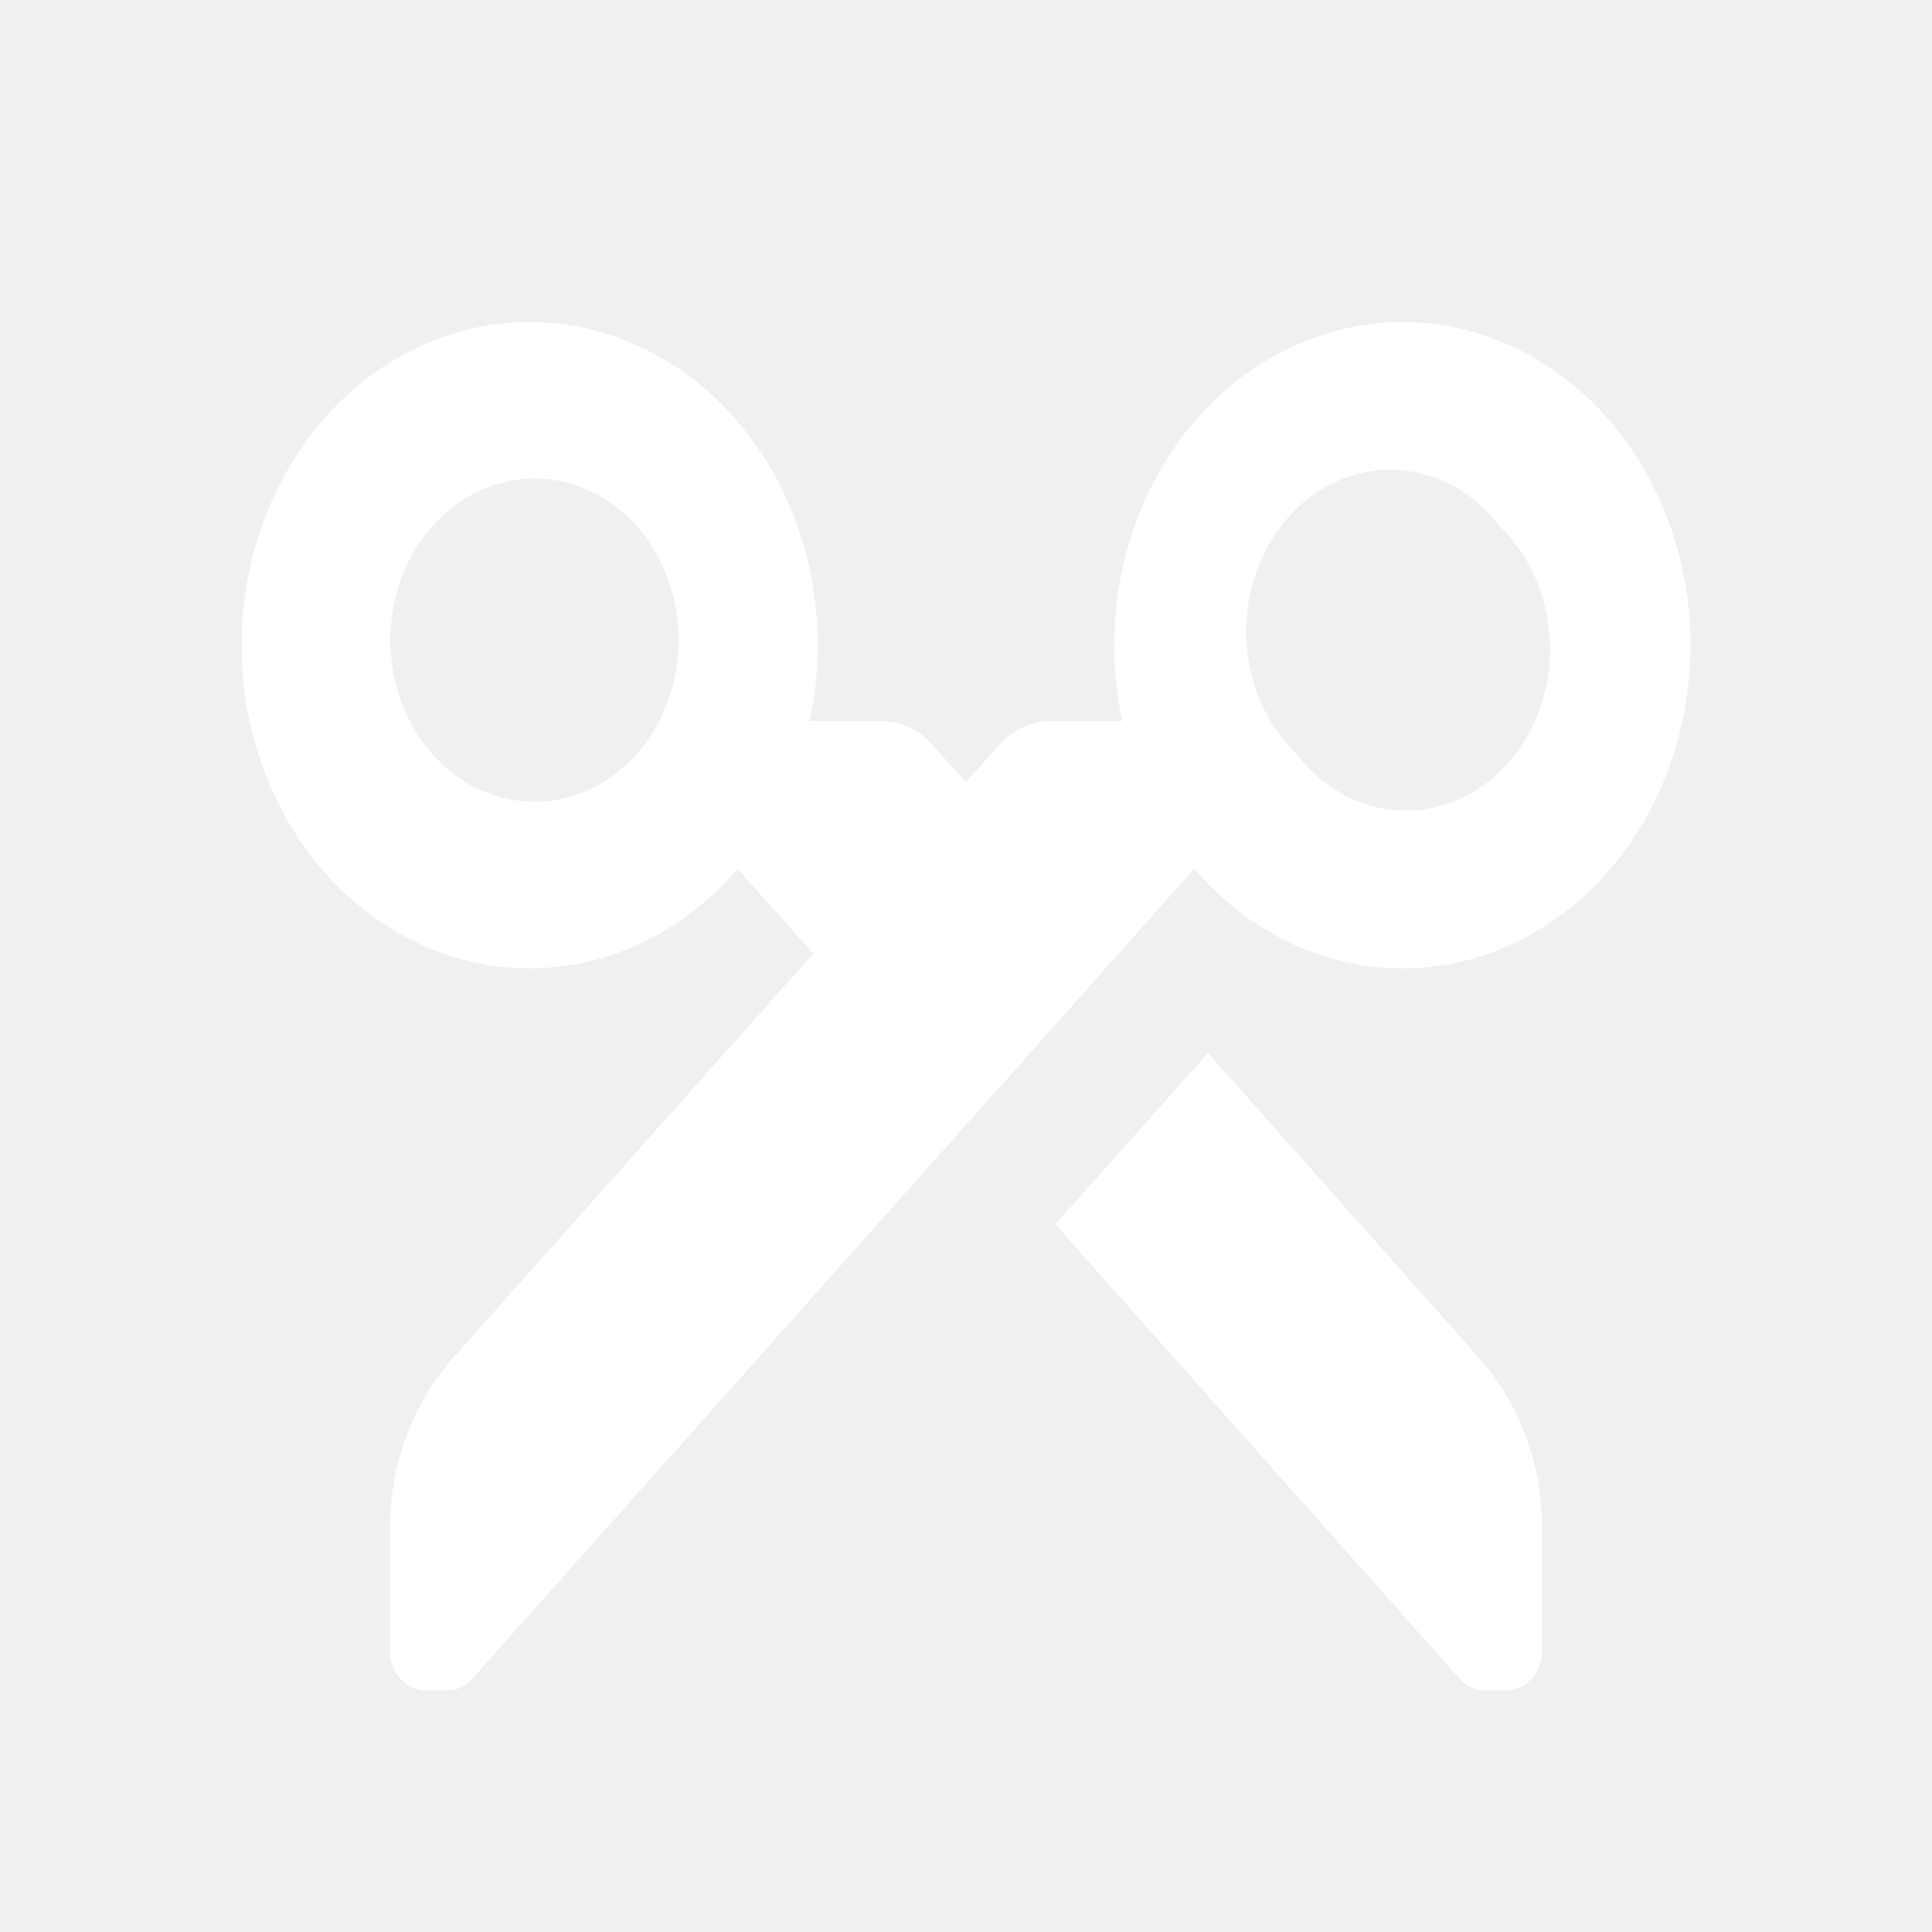
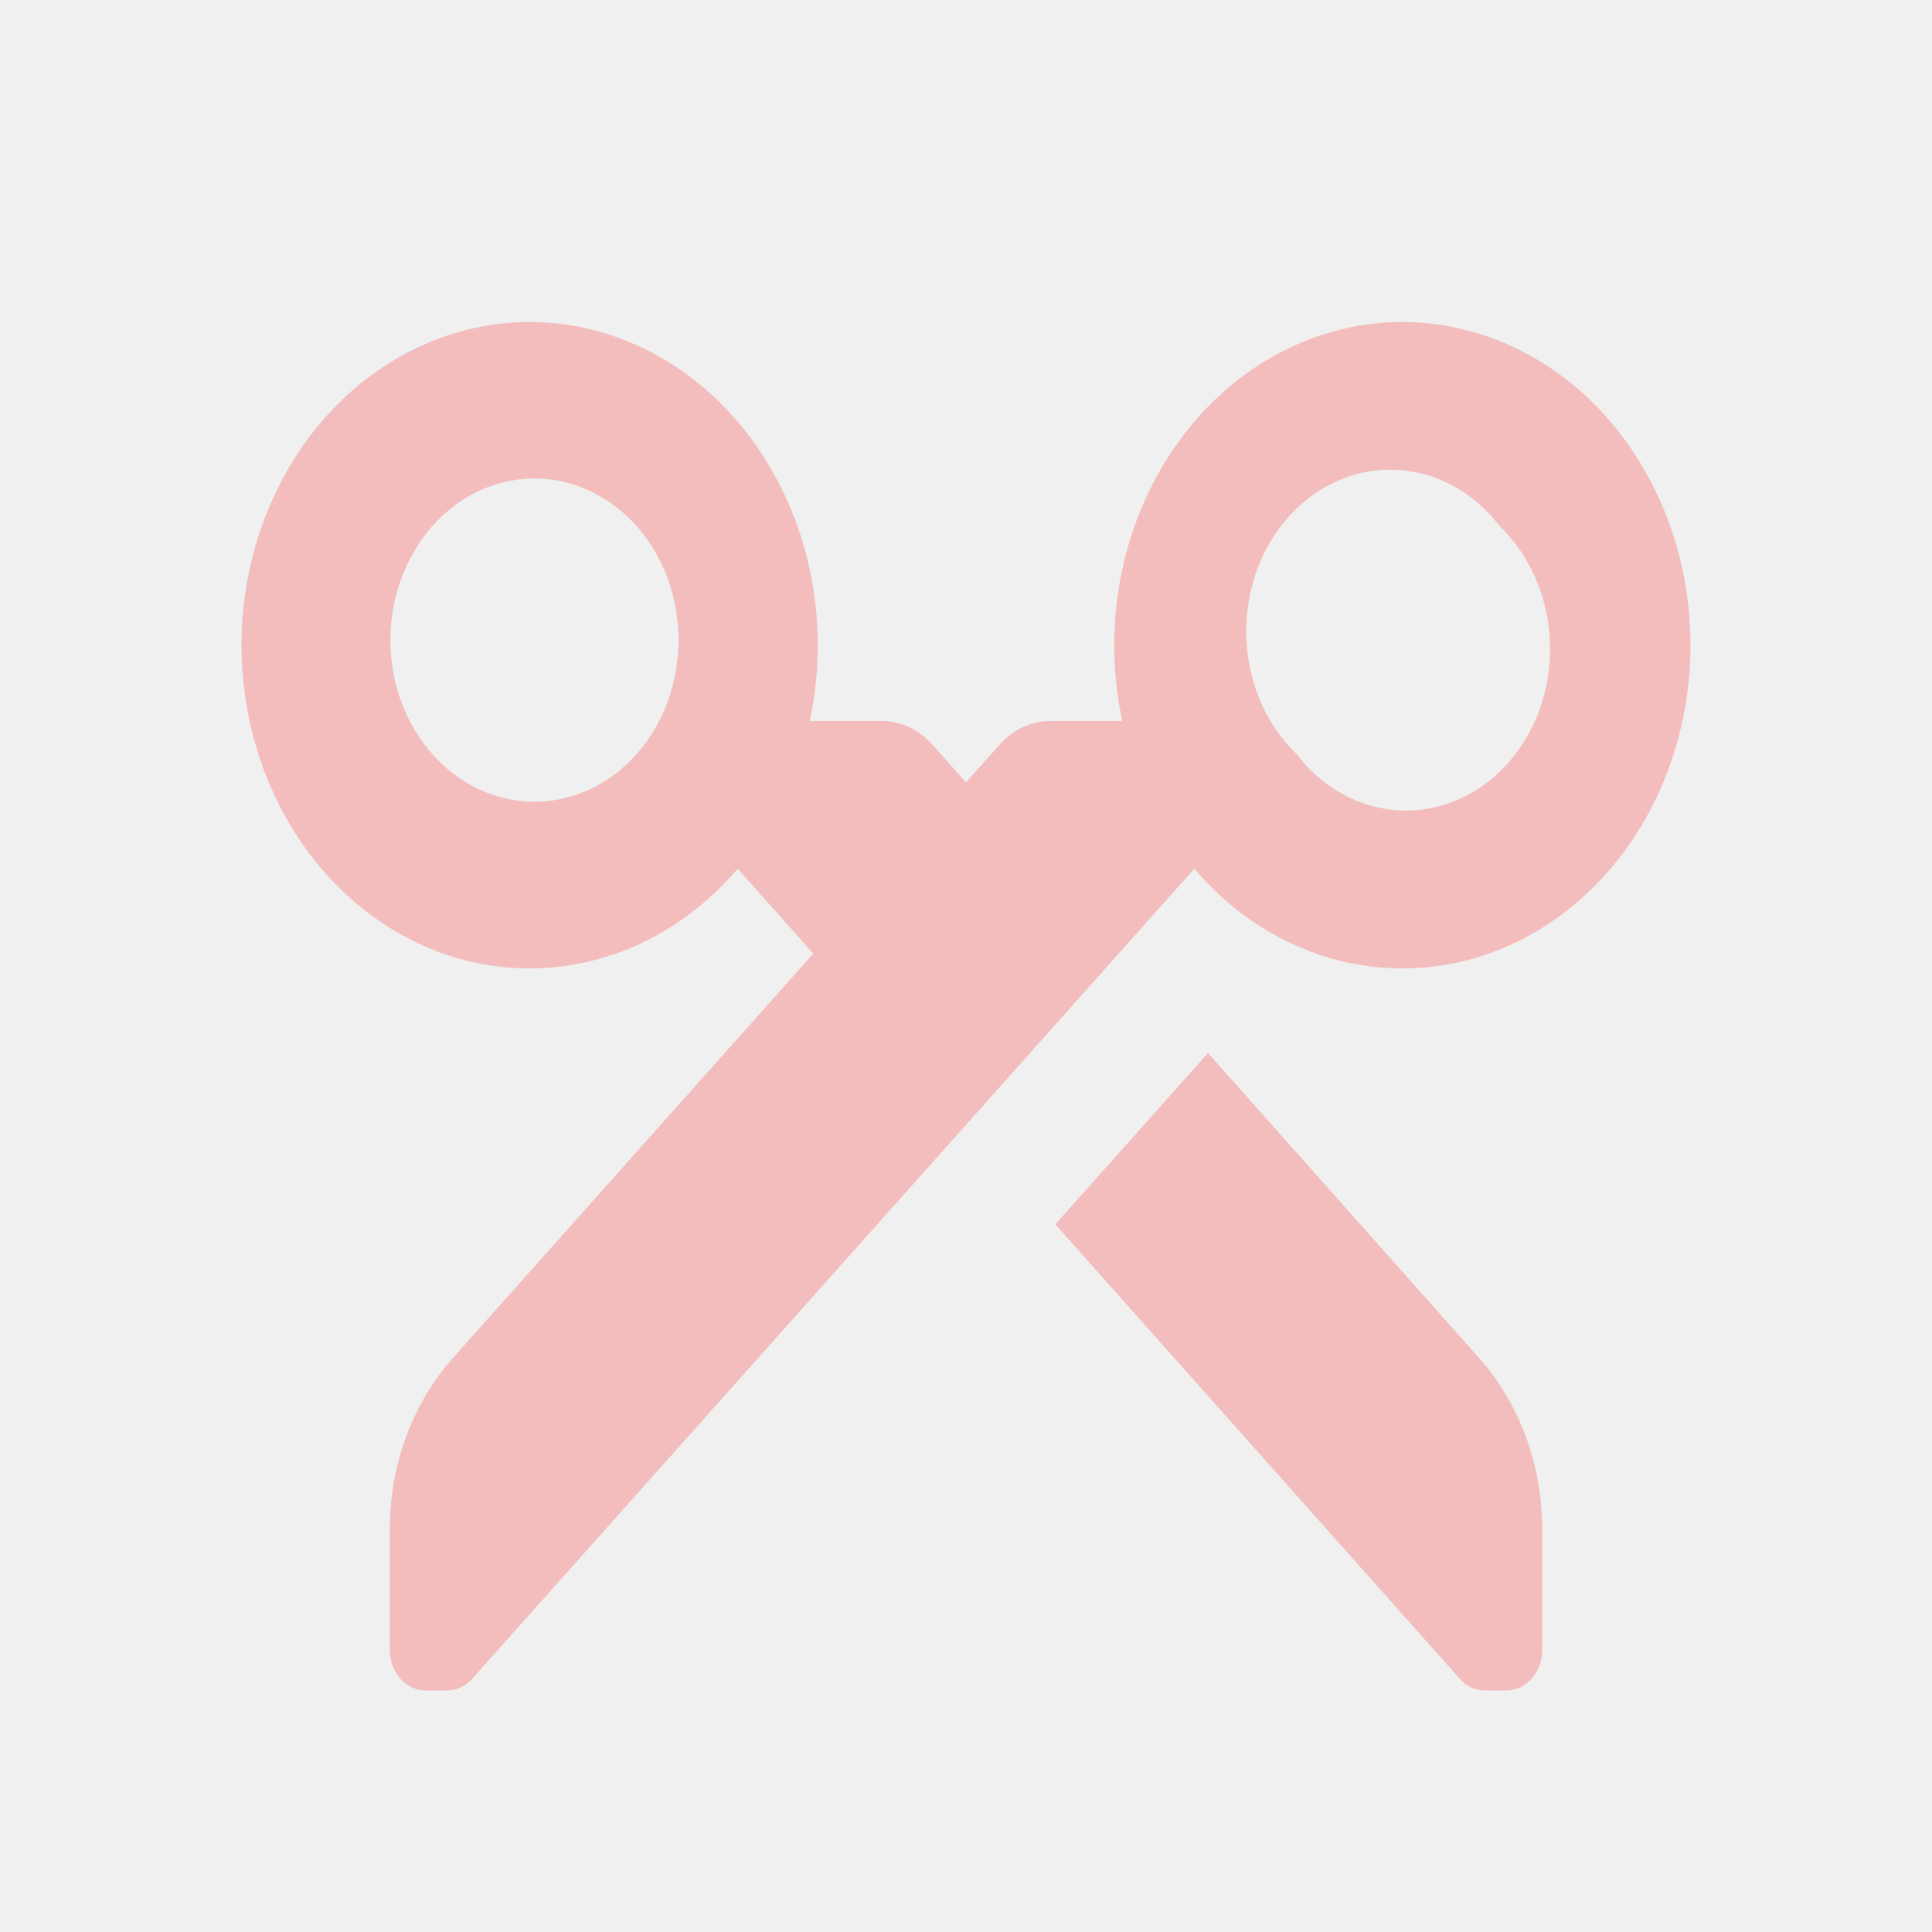
<svg xmlns="http://www.w3.org/2000/svg" width="24" height="24" viewBox="0 0 24 24" fill="none">
-   <mask id="mask0_10_313" style="mask-type:alpha" maskUnits="userSpaceOnUse" x="3" y="4" width="18" height="17">
-     <path d="M14.836 10.792C16.078 12.246 18.087 12.444 19.535 11.255C20.983 10.065 21.422 7.857 20.561 6.09C19.701 4.324 17.807 3.545 16.133 4.27C14.458 4.995 13.521 6.998 13.941 8.956H13.047C12.812 8.957 12.587 9.061 12.421 9.247L12 9.718L11.579 9.247C11.413 9.061 11.188 8.957 10.953 8.956H10.059C10.479 6.998 9.542 4.995 7.867 4.27C6.193 3.545 4.299 4.324 3.439 6.09C2.578 7.857 3.017 10.065 4.465 11.255C5.913 12.444 7.922 12.246 9.164 10.792L10.103 11.846L5.63 16.865C5.126 17.429 4.843 18.194 4.842 18.992V20.498C4.842 20.775 5.043 21 5.29 21H5.549C5.67 21.002 5.787 20.947 5.871 20.849L14.836 10.792ZM5.37 9.367C4.768 8.688 4.678 7.626 5.155 6.831C5.631 6.036 6.542 5.73 7.33 6.1C8.118 6.47 8.563 7.412 8.393 8.351C8.223 9.29 7.486 9.963 6.632 9.959C6.158 9.957 5.704 9.744 5.37 9.367ZM18.63 6.537C19.14 7.027 19.363 7.798 19.206 8.531C19.048 9.264 18.538 9.837 17.884 10.013C17.231 10.19 16.544 9.94 16.107 9.367C15.596 8.877 15.374 8.106 15.531 7.373C15.688 6.64 16.198 6.067 16.852 5.891C17.506 5.714 18.192 5.964 18.63 6.537ZM18.129 20.849C18.213 20.947 18.33 21.002 18.451 21H18.71C18.957 21 19.158 20.775 19.158 20.498V18.992C19.157 18.194 18.874 17.429 18.37 16.865L15.006 13.081L13.109 15.209L18.129 20.849Z" fill="white" />
+   <mask id="mask0_10_313" maskUnits="userSpaceOnUse" x="3" y="4" width="18" height="17">
+     <path d="M14.836 10.792C16.078 12.246 18.087 12.444 19.535 11.255C20.983 10.065 21.422 7.857 20.561 6.09C19.701 4.324 17.807 3.545 16.133 4.27C14.458 4.995 13.521 6.998 13.941 8.956H13.047C12.812 8.957 12.587 9.061 12.421 9.247L12 9.718L11.579 9.247C11.413 9.061 11.188 8.957 10.953 8.956H10.059C10.479 6.998 9.542 4.995 7.867 4.27C6.193 3.545 4.299 4.324 3.439 6.09C2.578 7.857 3.017 10.065 4.465 11.255C5.913 12.444 7.922 12.246 9.164 10.792L10.103 11.846L5.63 16.865C5.126 17.429 4.843 18.194 4.842 18.992V20.498C4.842 20.775 5.043 21 5.29 21H5.549C5.67 21.002 5.787 20.947 5.871 20.849L14.836 10.792ZM5.37 9.367C4.768 8.688 4.678 7.626 5.155 6.831C5.631 6.036 6.542 5.73 7.33 6.1C8.118 6.47 8.563 7.412 8.393 8.351C8.223 9.29 7.486 9.963 6.632 9.959C6.158 9.957 5.704 9.744 5.37 9.367ZM18.63 6.537C19.14 7.027 19.363 7.798 19.206 8.531C19.048 9.264 18.538 9.837 17.884 10.013C17.231 10.19 16.544 9.94 16.107 9.367C15.596 8.877 15.374 8.106 15.531 7.373C15.688 6.64 16.198 6.067 16.852 5.891C17.506 5.714 18.192 5.964 18.63 6.537ZM18.129 20.849C18.213 20.947 18.33 21.002 18.451 21H18.71C18.957 21 19.158 20.775 19.158 20.498V18.992C19.157 18.194 18.874 17.429 18.37 16.865L15.006 13.081L13.109 15.209L18.129 20.849Z" fill="red" />
  </mask>
  <g mask="url(#mask0_10_313)">
-     <path d="M18.259 -5.031H2.673C0.142 -5.031 -1.909 -2.816 -1.909 -0.083V18.404C-1.909 21.137 0.142 23.352 2.673 23.352H18.259C20.79 23.352 22.841 21.137 22.841 18.404V-0.083C22.841 -2.816 20.79 -5.031 18.259 -5.031Z" fill="white" />
+     <path d="M18.259 -5.031H2.673C0.142 -5.031 -1.909 -2.816 -1.909 -0.083V18.404C-1.909 21.137 0.142 23.352 2.673 23.352H18.259C20.79 23.352 22.841 21.137 22.841 18.404V-0.083C22.841 -2.816 20.79 -5.031 18.259 -5.031Z" fill="red" />
  </g>
</svg>
